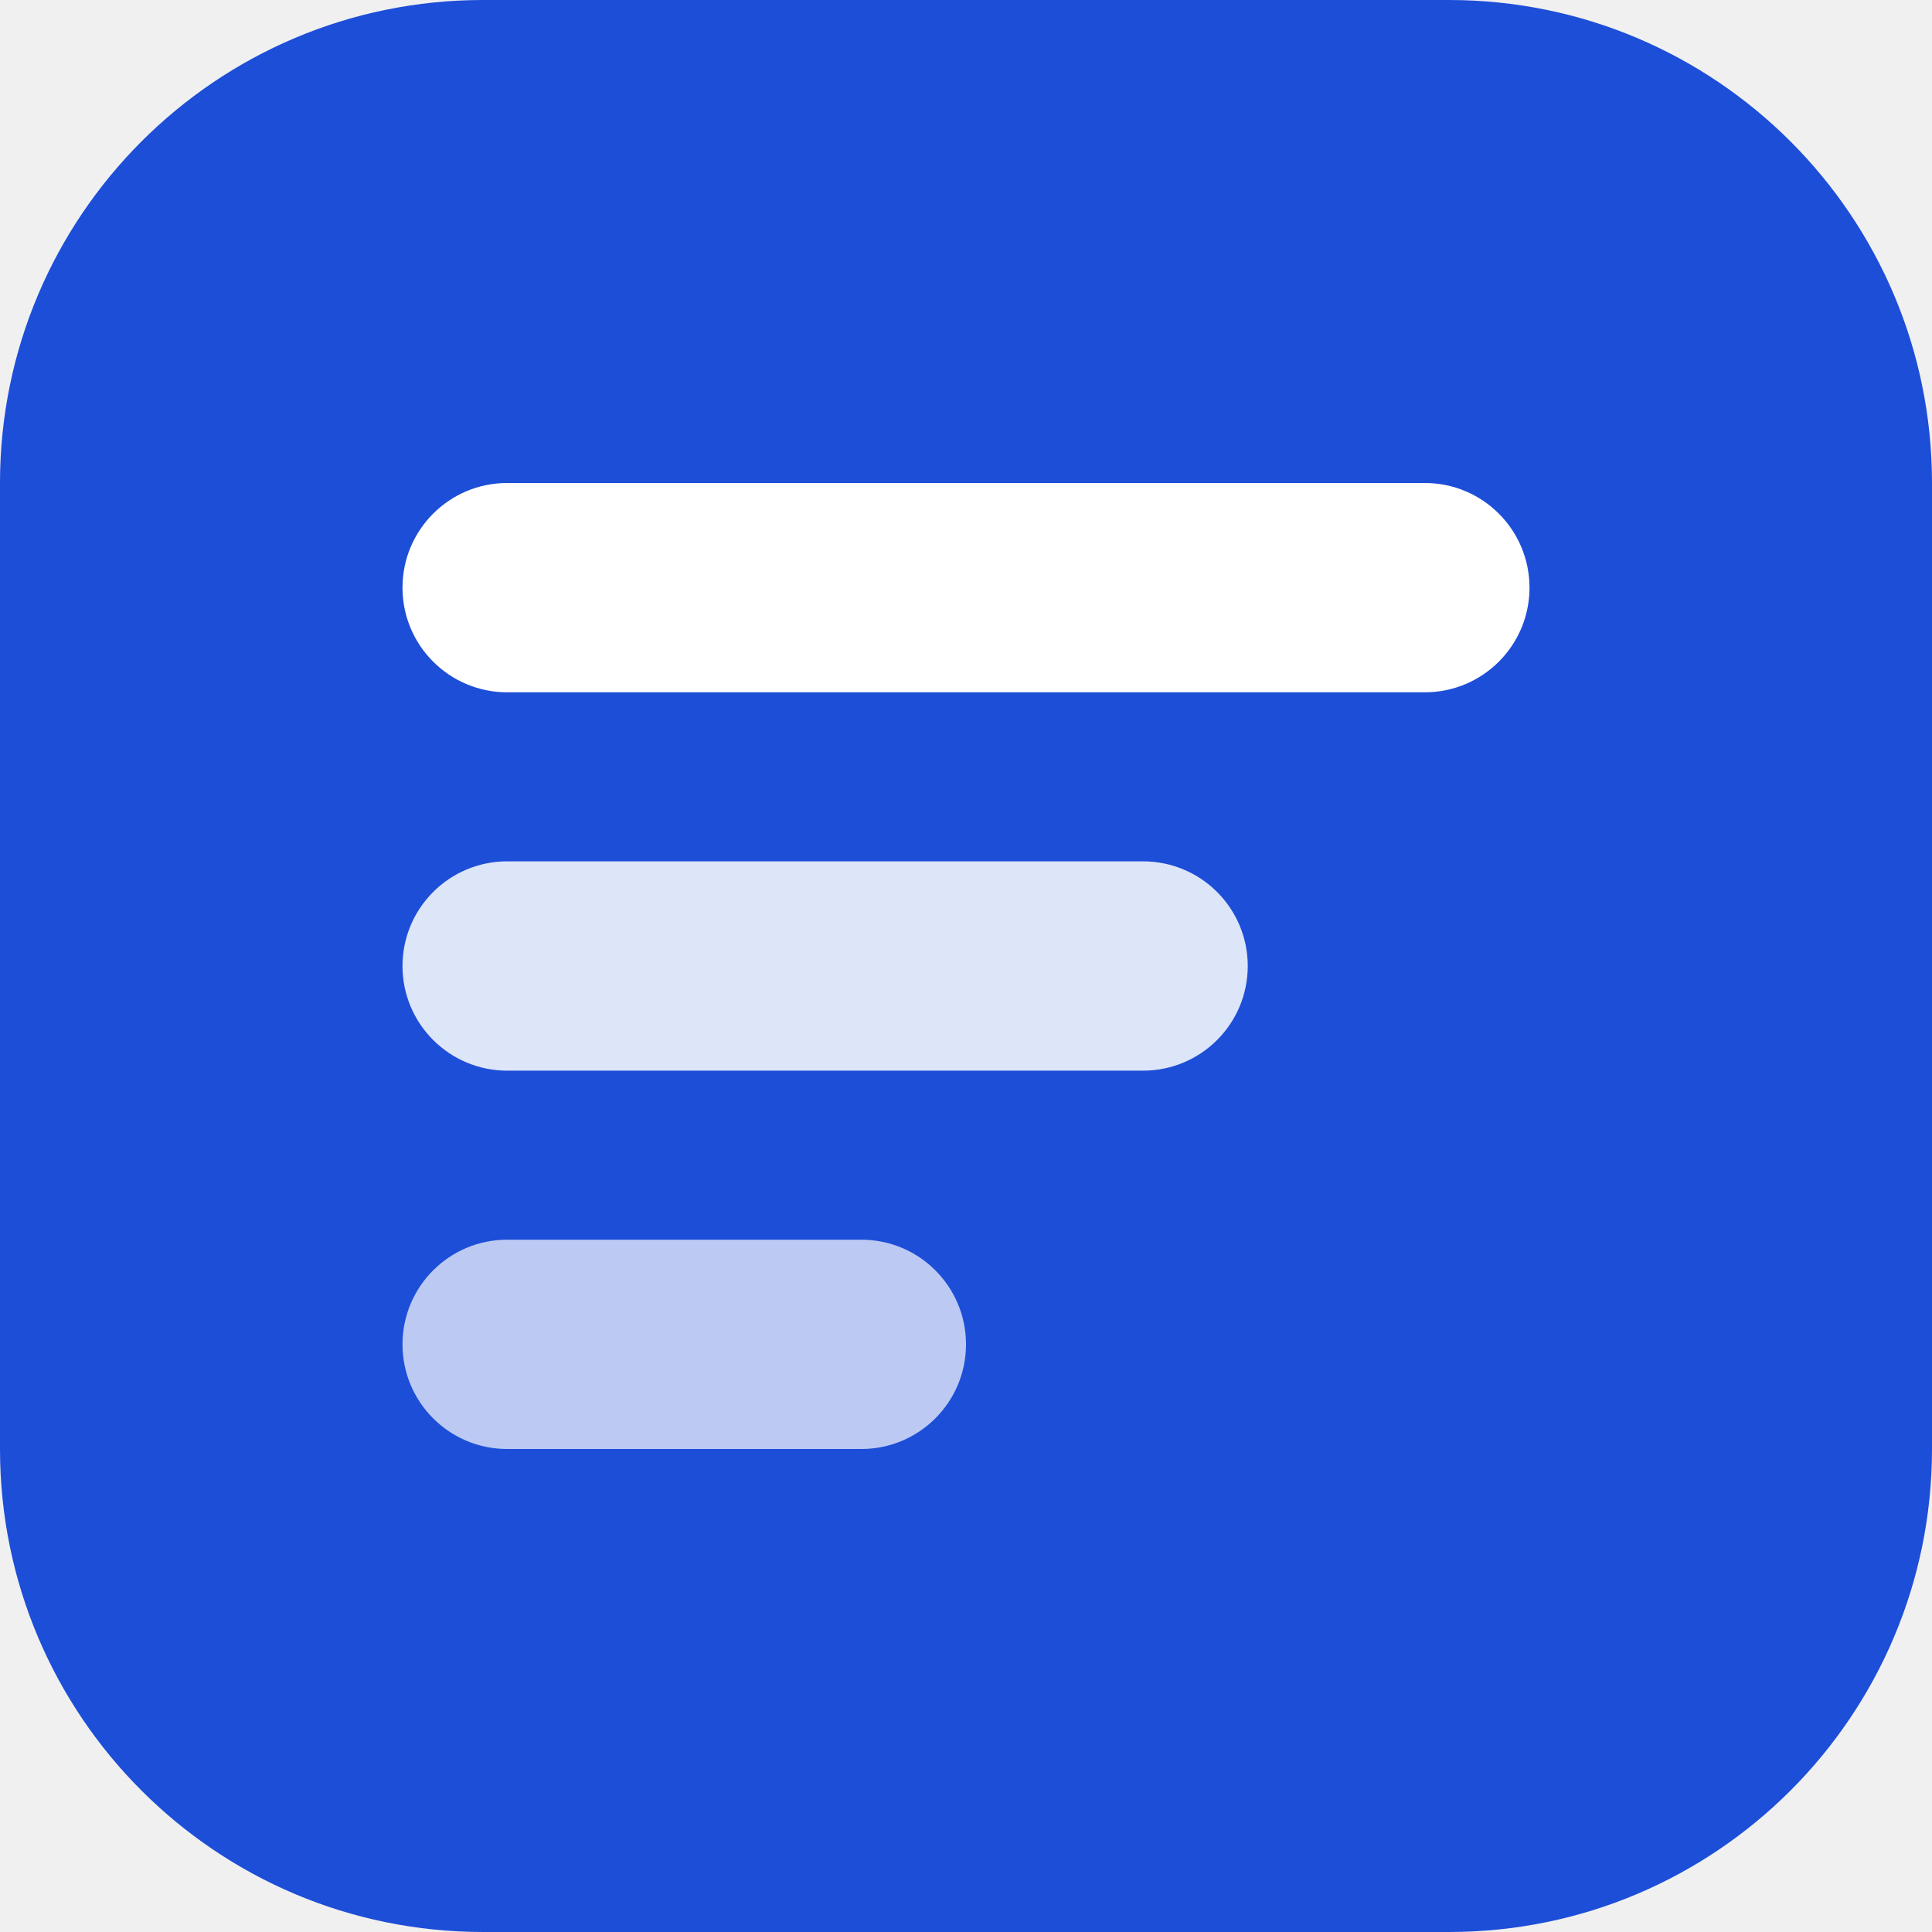
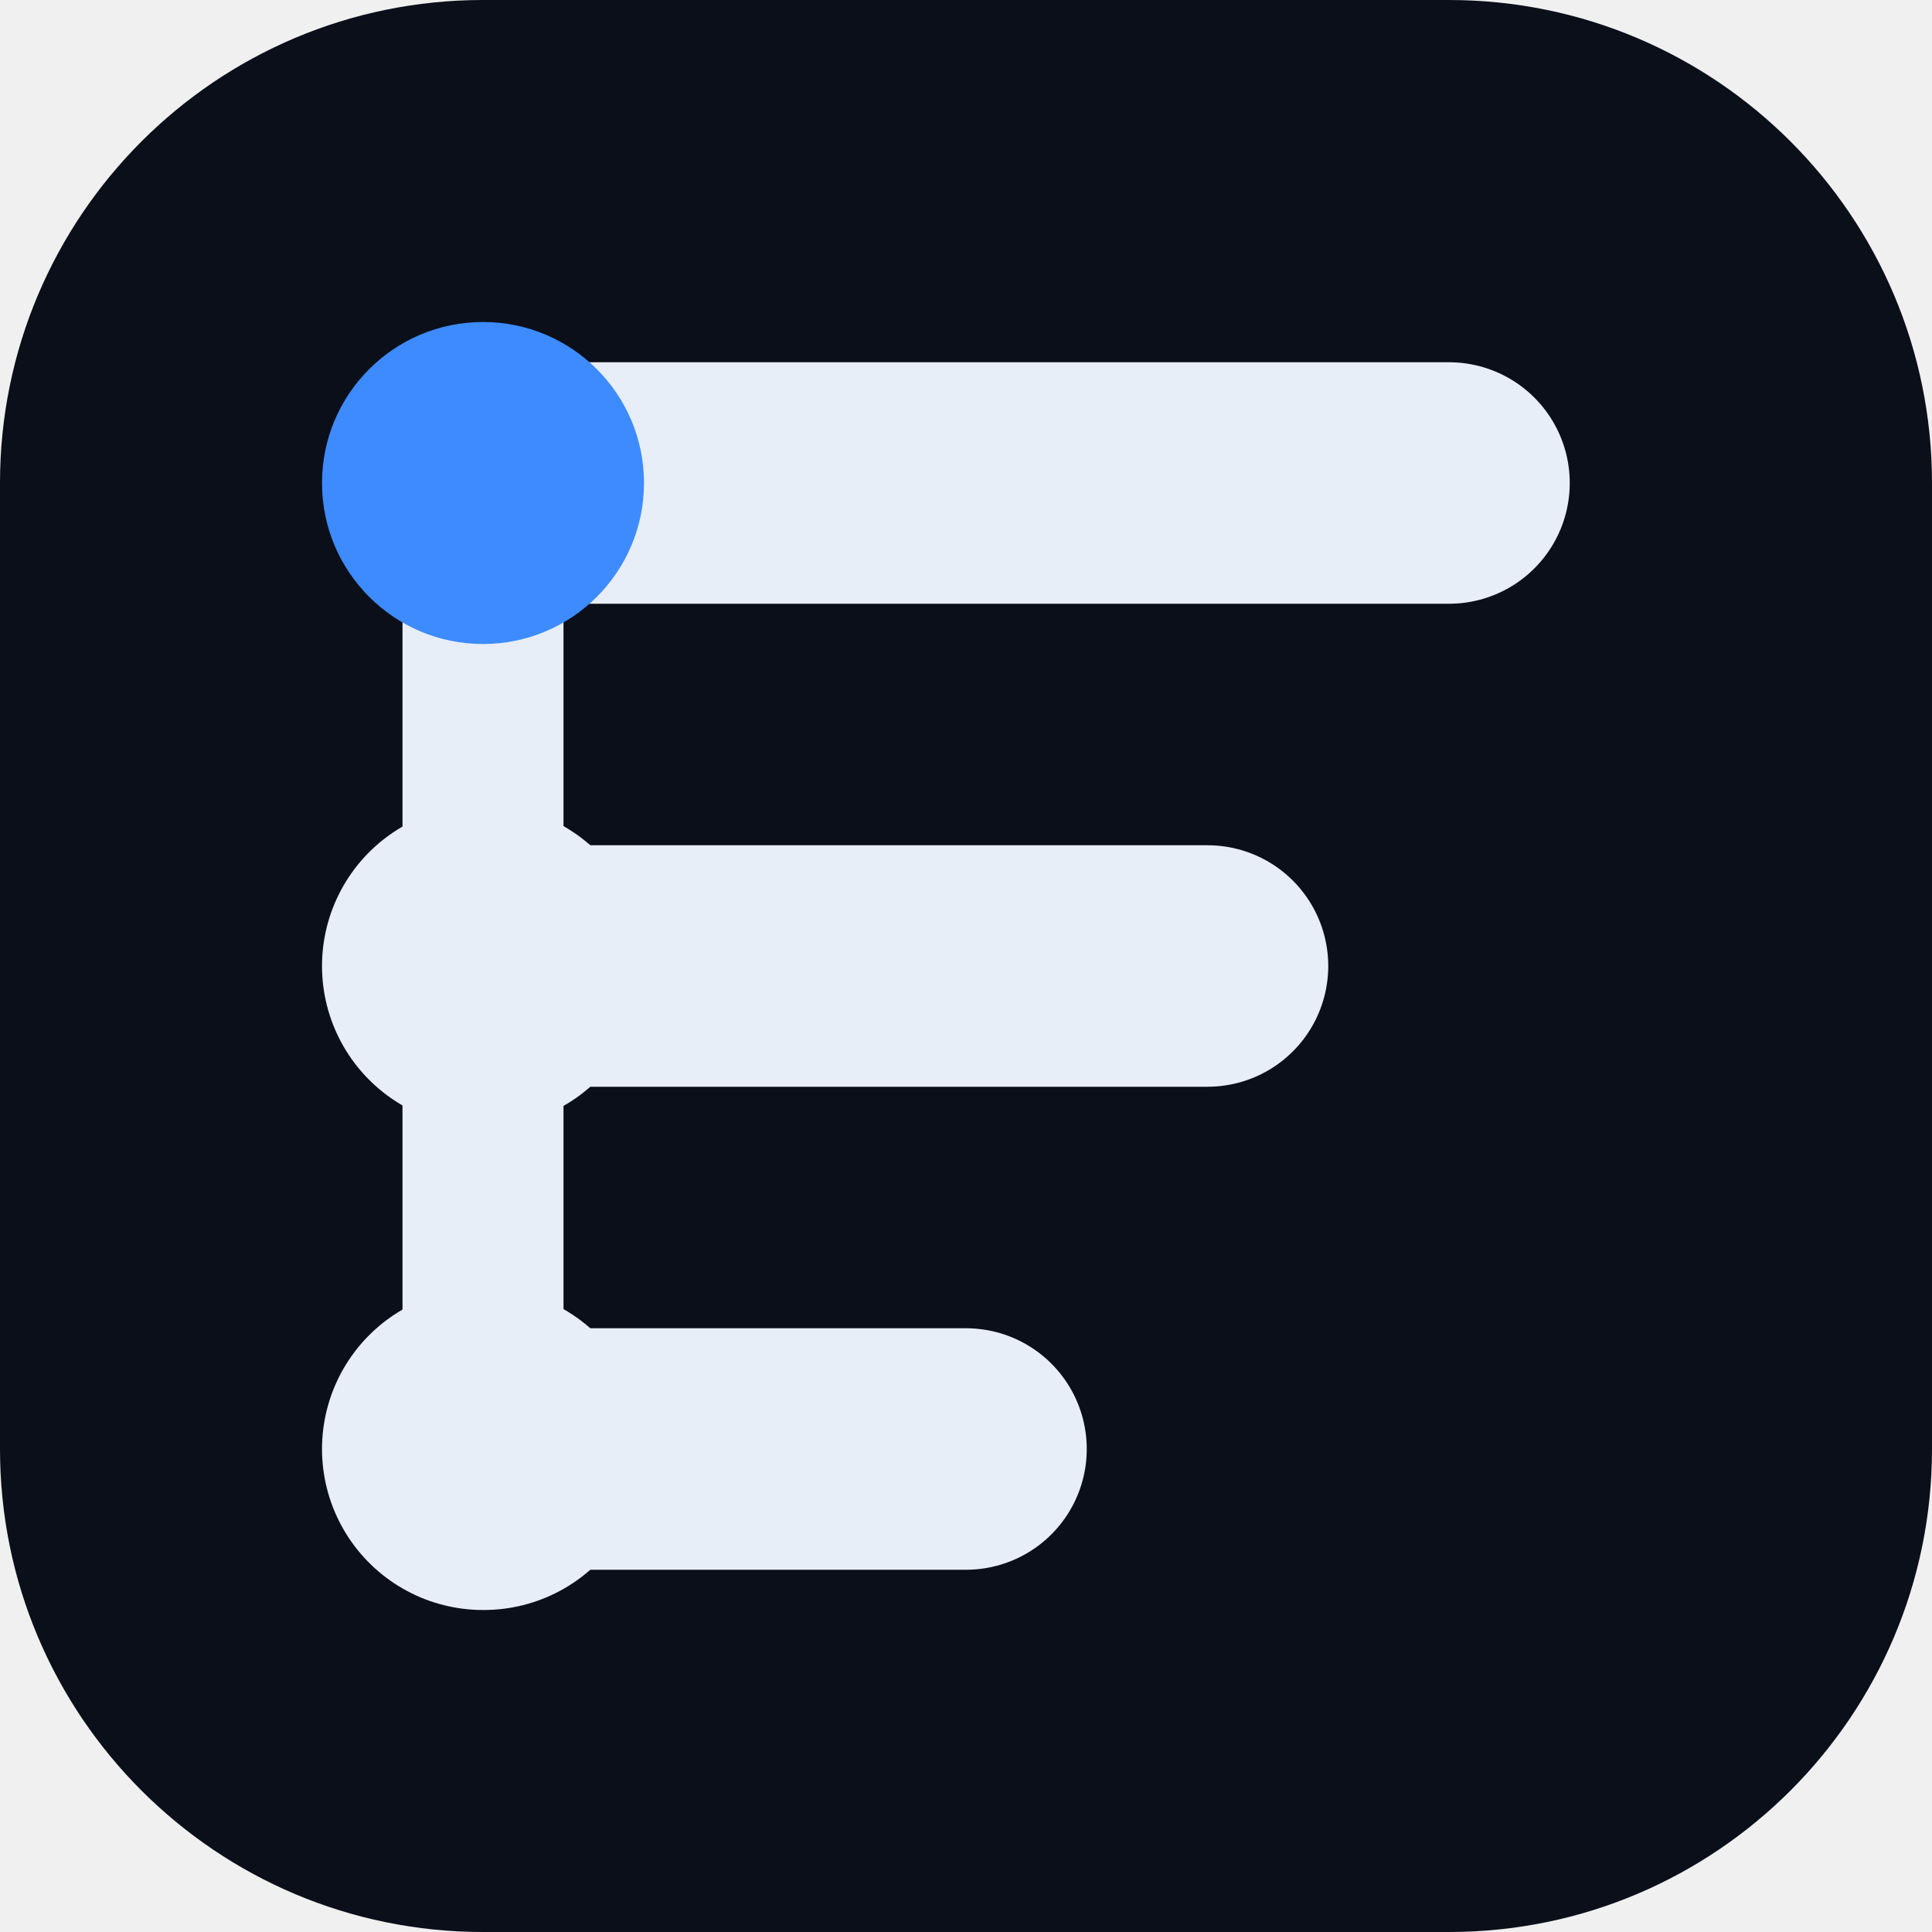
- <svg xmlns="http://www.w3.org/2000/svg" width="32" height="32" viewBox="0 0 24 24">
-   <rect width="24" height="24" rx="6" fill="#1d4ed8" />
-   <rect x="5" y="6" width="14" height="2.6" rx="1.3" fill="#fff" />
-   <rect x="5" y="10.7" width="10.5" height="2.6" rx="1.3" fill="#fff" opacity=".85" />
-   <rect x="5" y="15.4" width="7" height="2.6" rx="1.3" fill="#fff" opacity=".7" />
+ <svg xmlns="http://www.w3.org/2000/svg" width="24" height="24" viewBox="0 0 24 24" role="img" aria-label="排序條加鏈節">
+   <rect width="24" height="24" rx="6" fill="#0A0F1A" />
+   <path d="M6 6V18" fill="none" stroke="#E7EEF8" stroke-width="2" />
+   <path d="M6 6H18 M6 12H15 M6 18H12" fill="none" stroke="#E7EEF8" stroke-width="3" stroke-linecap="round" />
+   <circle cx="6" cy="6" r="2" fill="#3D8BFF" />
+   <path d="M6 12h.01 M6 18h.01" stroke="#E7EEF8" stroke-width="4" stroke-linecap="round" />
</svg>
